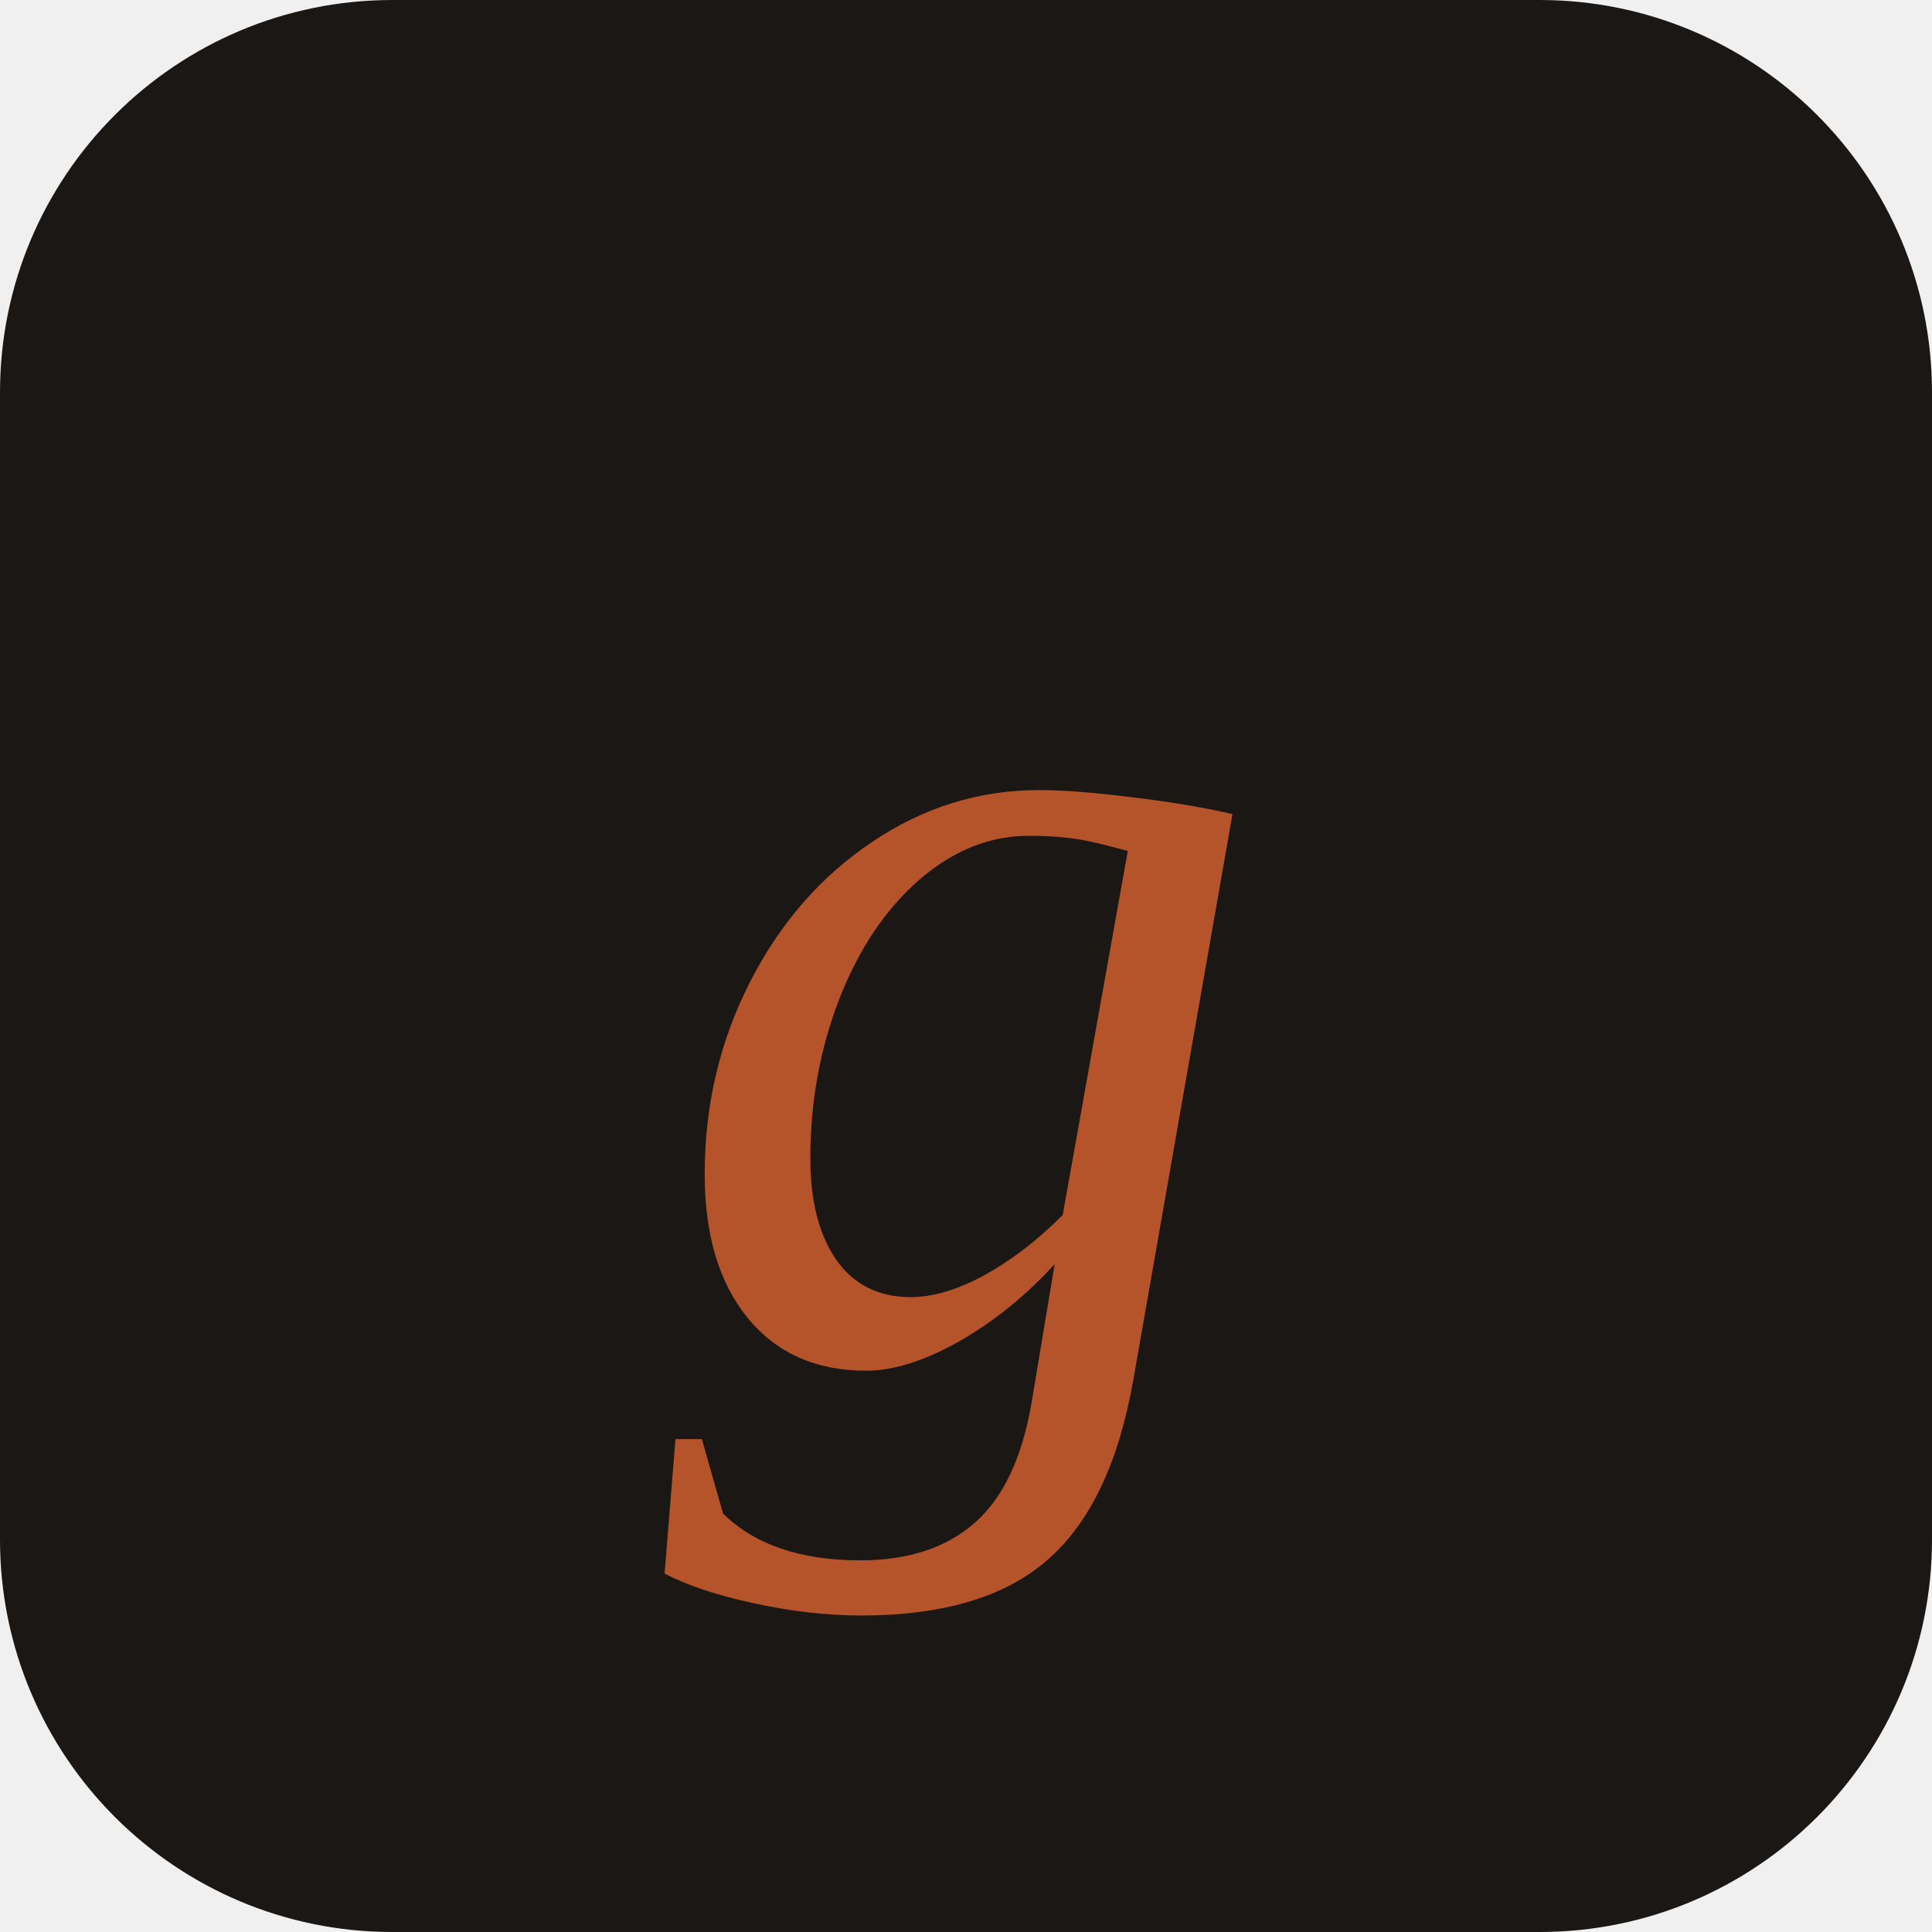
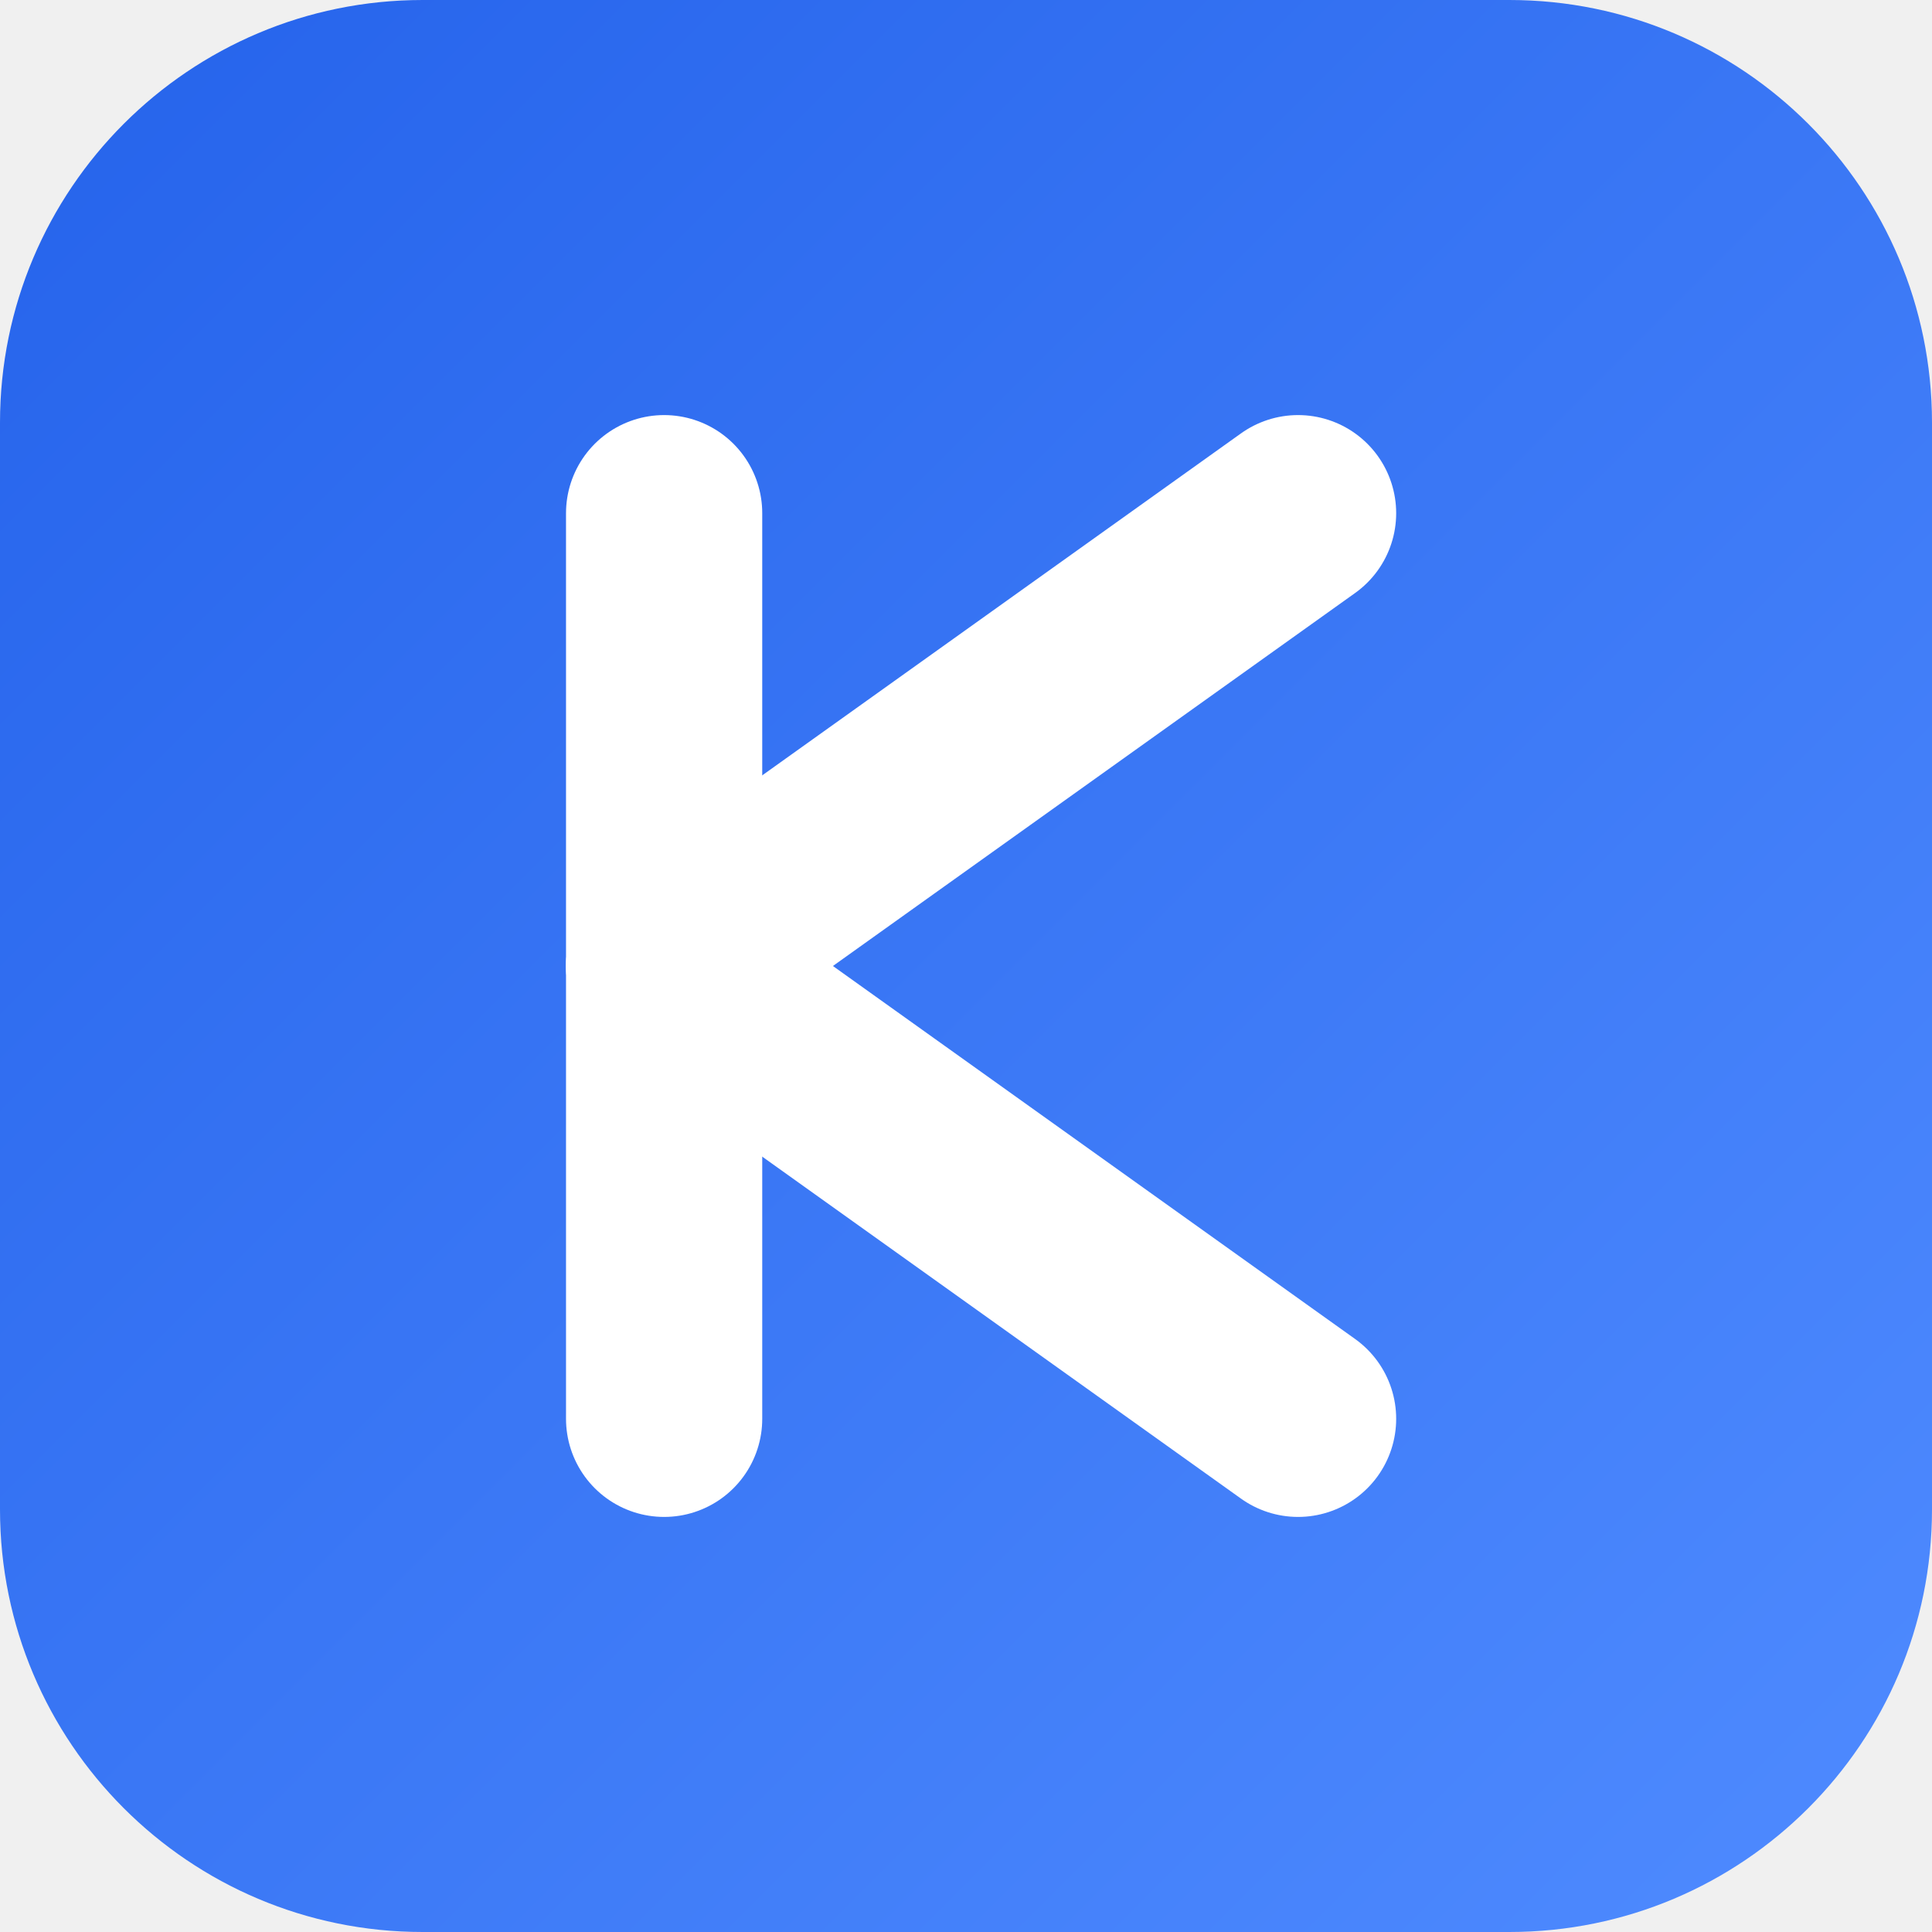
<svg xmlns="http://www.w3.org/2000/svg" viewBox="0 0 64 64">
-   <rect width="64" height="64" rx="13" fill="#1a1714" />
-   <text x="32" y="45" font-family="Georgia, 'Times New Roman', serif" font-size="40" fill="#b5532a" text-anchor="middle" font-style="italic">g</text>
+   <defs>
+     <linearGradient id="kw" x1="0" y1="0" x2="64" y2="64" gradientUnits="userSpaceOnUse">
+       <stop offset="0" stop-color="#2563eb" />
+       <stop offset="1" stop-color="#4f8bff" />
+     </linearGradient>
+   </defs>
+   <rect width="64" height="64" rx="14" fill="url(#kw)" />
+   <g fill="none" stroke="#ffffff" stroke-width="6.5" stroke-linecap="round" stroke-linejoin="round">
+     <path d="M22 17 V47" />
+     <path d="M22 32 L43 17" />
+     <path d="M22 32 L43 47" />
+   </g>
</svg>
